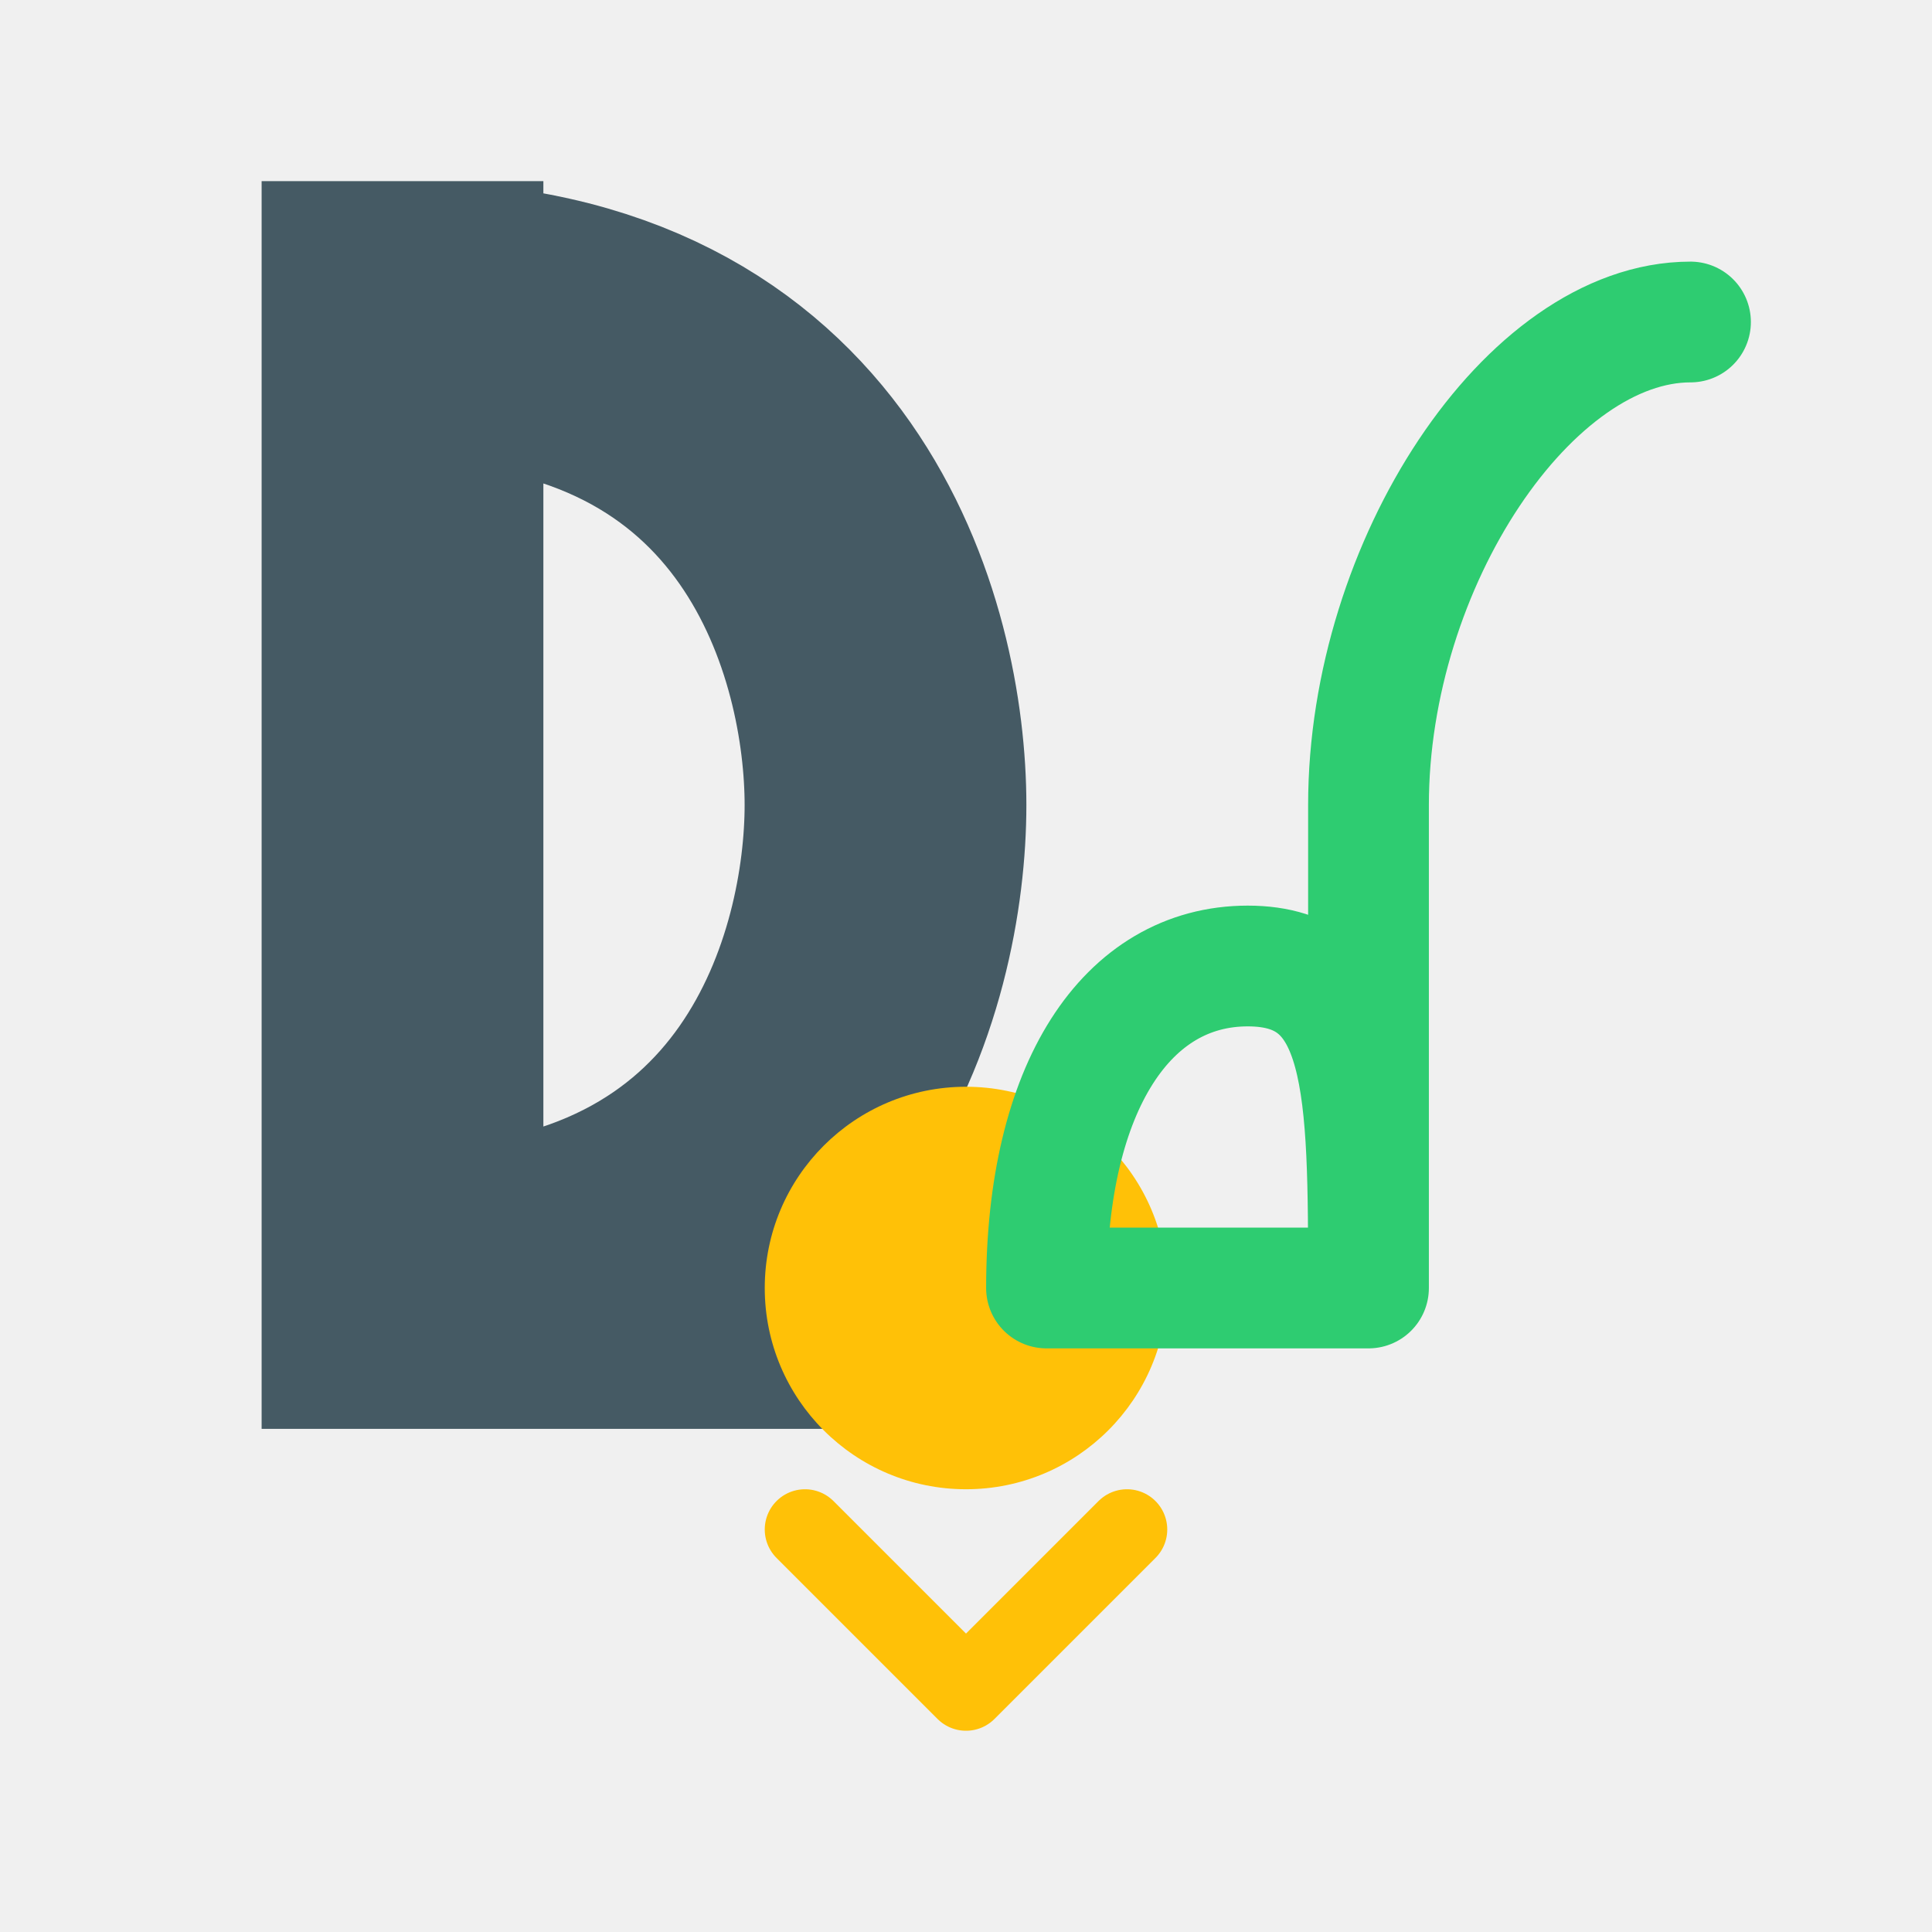
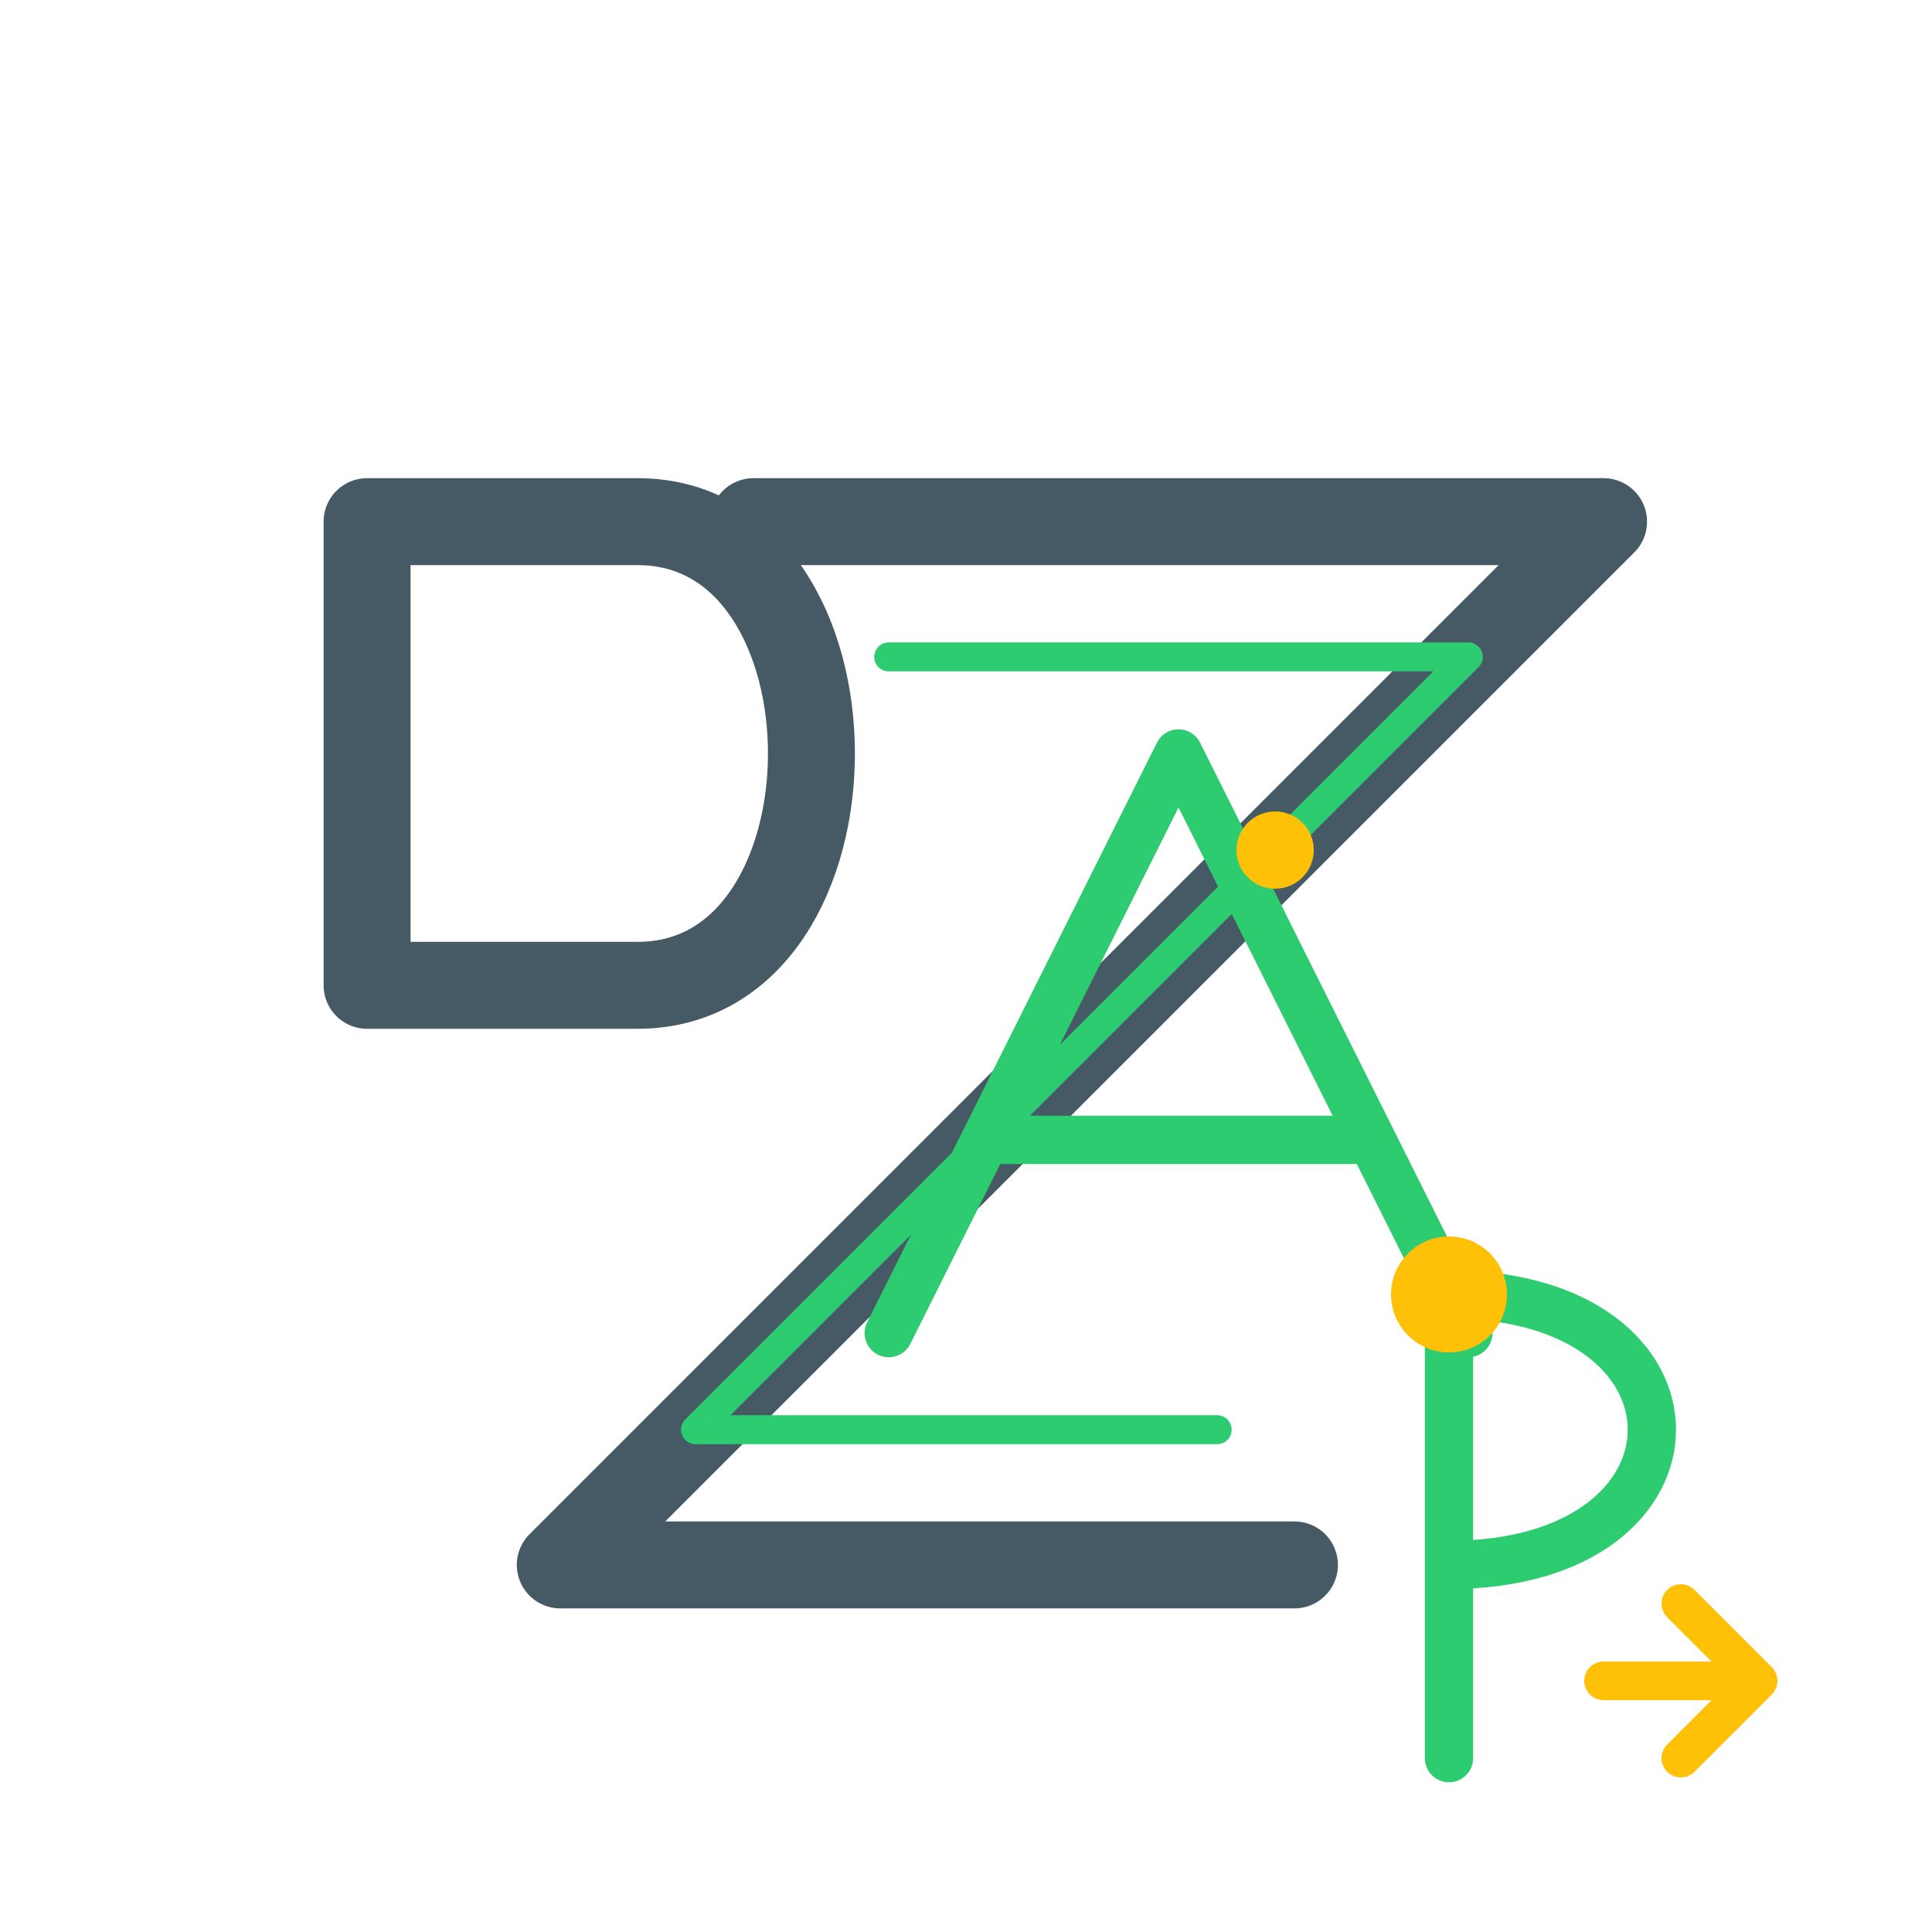
- <svg xmlns="http://www.w3.org/2000/svg" width="200" height="200" viewBox="0 0 24 24" fill="none">
-   <path d="M5 4V16M5 4C10 4 11 8 11 10C11 12 10 16 5 16H11" stroke="#455A64" stroke-width="3.5" stroke-linecap="square" stroke-linejoin="round" />
-   <circle cx="12" cy="16" r="2.5" fill="#FFC107" />
-   <path d="M13 16C13 13.5 14 12 15.5 12C17 12 17 13.5 17 16C17 16 15.5 16 13 16H17V10C17 7 19 4 21 4" stroke="#2ECC71" stroke-width="1.5" stroke-linecap="round" stroke-linejoin="round" />
-   <path d="M10 19L12 21L14 19" stroke="#FFC107" stroke-width="1" stroke-linecap="round" stroke-linejoin="round" />
+ <svg xmlns="http://www.w3.org/2000/svg" width="800" height="800" viewBox="0 0 100 100" fill="none">
+   <rect width="100" height="100" fill="#ffffff" />
+   <g transform="translate(1, -1)">
+     <path d="M 18 28 V 52 M 18 28 H 32 C 44 28 44 52 32 52 H 18" stroke="#455A64" stroke-width="4.5" stroke-linecap="round" stroke-linejoin="round" />
+     <path d="M 38 28 H 82 L 28 82 H 66" stroke="#455A64" stroke-width="4.5" stroke-linecap="round" stroke-linejoin="round" />
+     <path d="M 45 35 H 75 L 35 75 H 62" stroke="#2ECC71" stroke-width="1.5" stroke-linecap="round" stroke-linejoin="round" />
+     <path d="M 45 70 L 60 40 L 75 70 M 50 60 H 70" stroke="#2ECC71" stroke-width="2.5" stroke-linecap="round" stroke-linejoin="round" />
+     <path d="M 74 92 V 68 C 88 68 88 82 74 82" stroke="#2ECC71" stroke-width="2.5" stroke-linecap="round" stroke-linejoin="round" />
+     <circle cx="74" cy="68" r="3" fill="#FFC107" />
+     <circle cx="65" cy="45" r="2" fill="#FFC107" />
+     <path d="M 82 88 H 90 L 86 84 M 90 88 L 86 92" stroke="#FFC107" stroke-width="2" stroke-linecap="round" stroke-linejoin="round" />
+   </g>
</svg>
